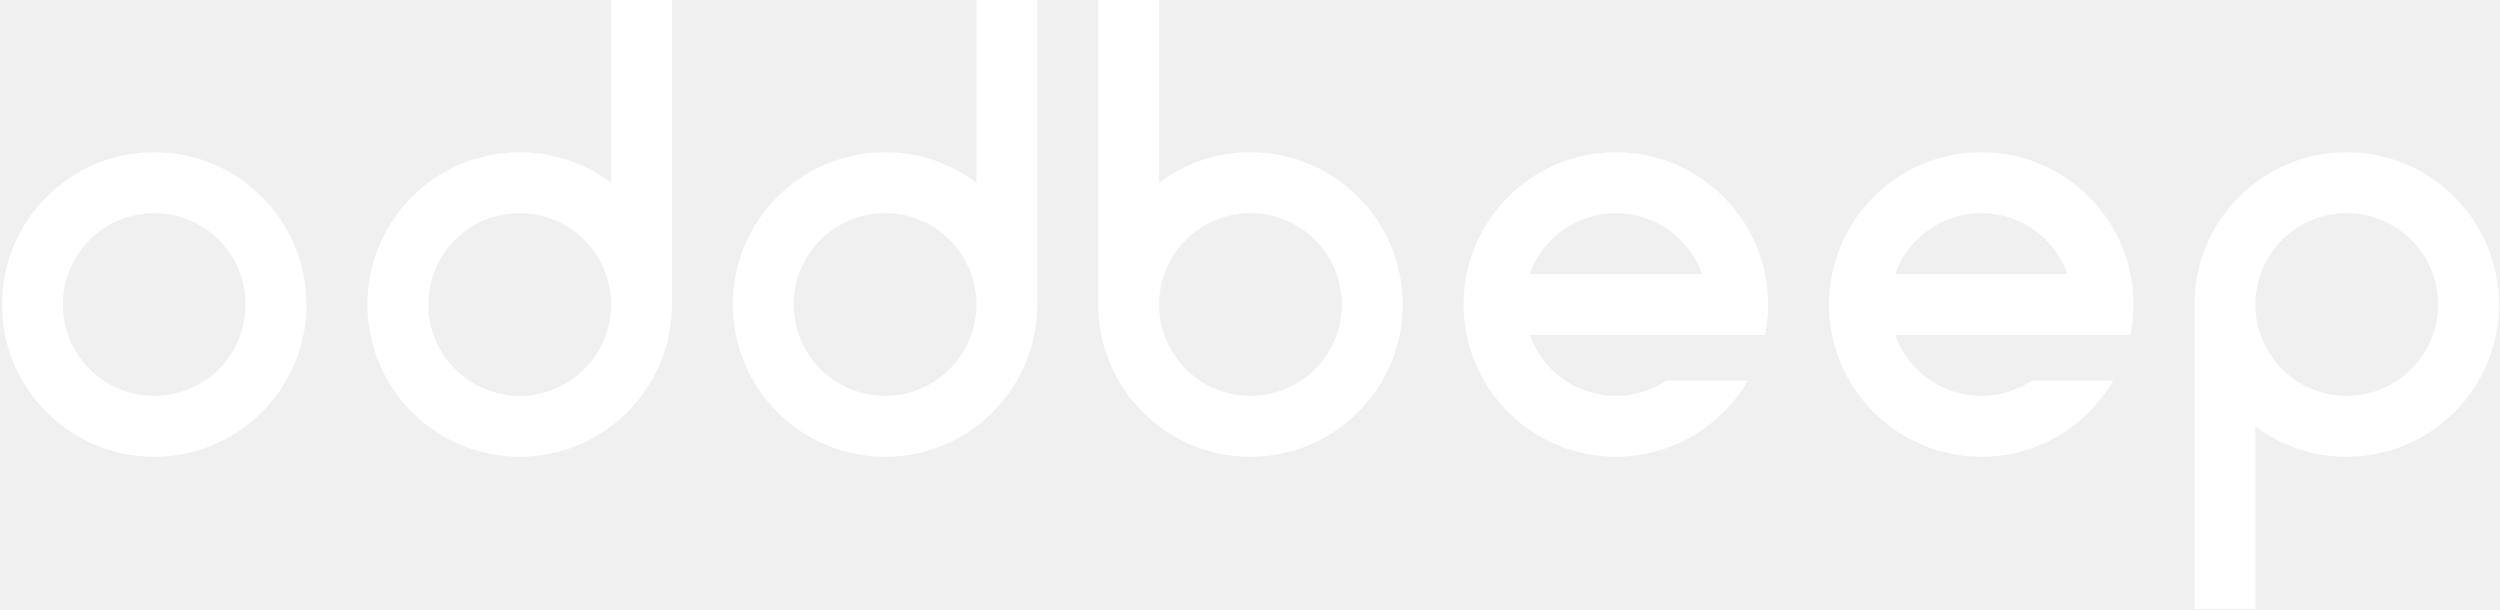
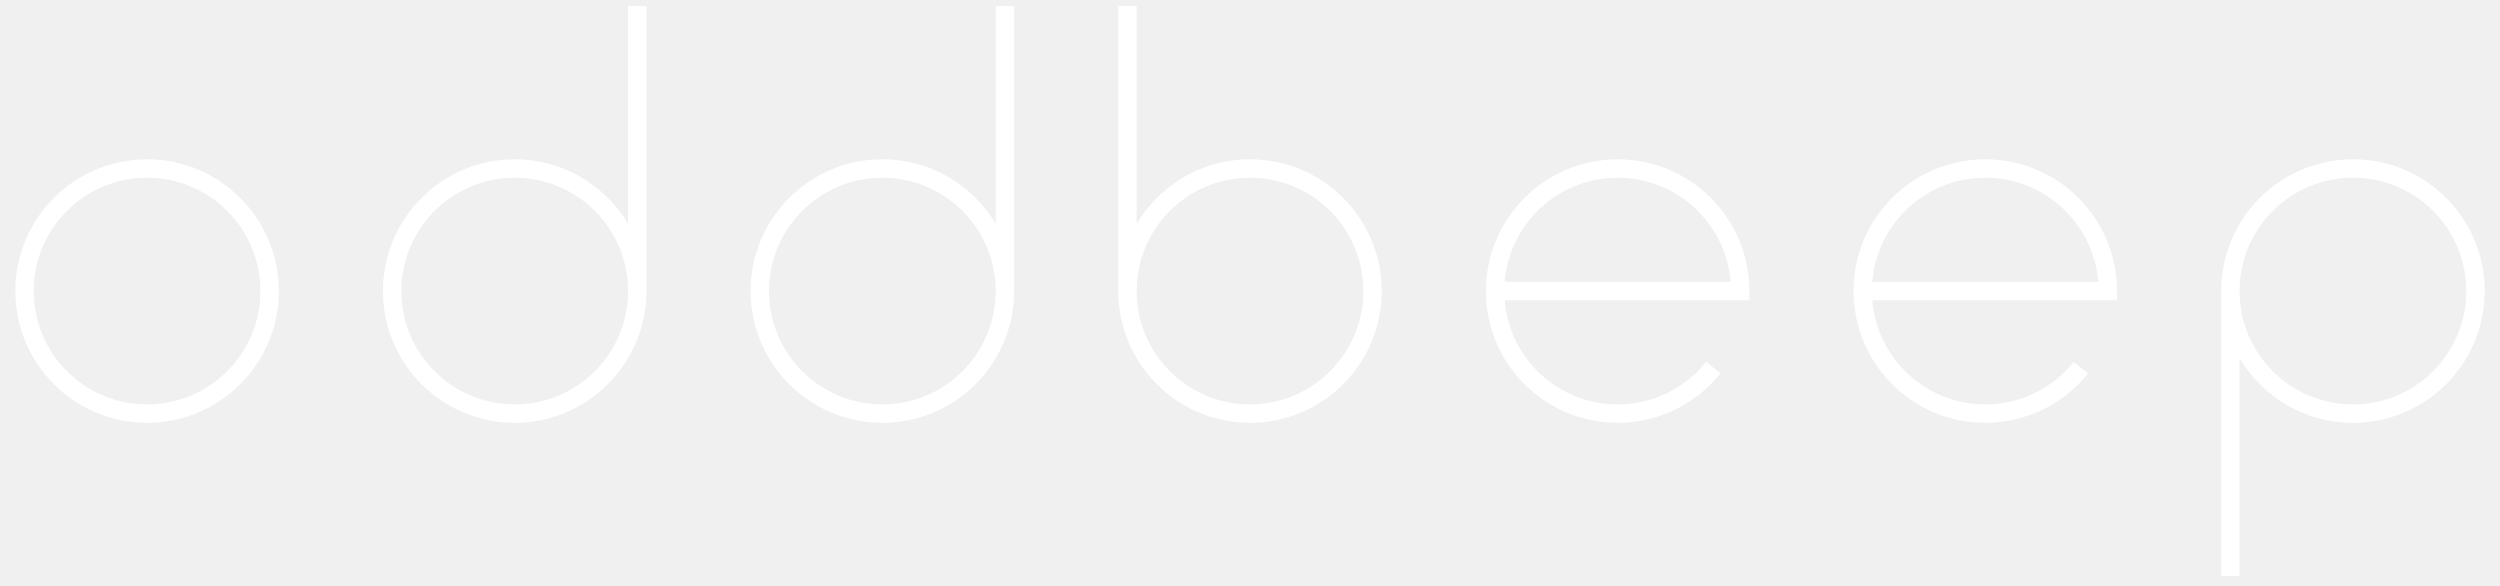
- <svg xmlns="http://www.w3.org/2000/svg" width="821" height="200" viewBox="0 0 821 200" fill="none">
-   <path fill-rule="evenodd" clip-rule="evenodd" d="M50.656 150C78.27 150 100.655 127.614 100.655 100C100.655 72.386 78.27 50 50.656 50C23.041 50 0.655 72.386 0.655 100C0.655 127.614 23.041 150 50.656 150ZM50.656 130C67.224 130 80.656 116.569 80.656 100C80.656 83.431 67.224 70 50.656 70C34.087 70 20.655 83.431 20.655 100C20.655 116.569 34.087 130 50.656 130Z" fill="white" />
-   <path fill-rule="evenodd" clip-rule="evenodd" d="M220.655 100C220.655 127.614 198.27 150 170.655 150C143.041 150 120.655 127.614 120.655 100C120.655 72.386 143.041 50 170.655 50C181.912 50 192.299 53.719 200.655 59.996V0H220.655V100ZM170.655 130C187.224 130 200.655 116.569 200.655 100C200.655 83.431 187.224 70 170.655 70C154.087 70 140.655 83.431 140.655 100C140.655 116.569 154.087 130 170.655 130Z" fill="white" />
-   <path fill-rule="evenodd" clip-rule="evenodd" d="M340.655 100C340.655 127.614 318.27 150 290.655 150C263.041 150 240.655 127.614 240.655 100C240.655 72.386 263.041 50 290.655 50C301.912 50 312.299 53.719 320.655 59.996V0H340.655V100ZM290.655 130C307.224 130 320.655 116.569 320.655 100C320.655 83.431 307.224 70 290.655 70C274.087 70 260.655 83.431 260.655 100C260.655 116.569 274.087 130 290.655 130Z" fill="white" />
-   <path fill-rule="evenodd" clip-rule="evenodd" d="M360.655 100C360.655 127.614 383.041 150 410.655 150C438.27 150 460.655 127.614 460.655 100C460.655 72.386 438.27 50 410.655 50C399.399 50 389.012 53.719 380.655 59.996V0H360.655V100ZM410.655 130C394.087 130 380.655 116.569 380.655 100C380.655 83.431 394.087 70 410.655 70C427.224 70 440.655 83.431 440.655 100C440.655 116.569 427.224 130 410.655 130Z" fill="white" />
-   <path fill-rule="evenodd" clip-rule="evenodd" d="M530.656 150C503.041 150 480.656 127.614 480.656 100C480.656 72.386 503.041 50 530.656 50C558.27 50 580.656 72.386 580.656 100C580.656 103.425 580.311 106.769 579.655 110H502.363C506.481 121.652 517.593 130 530.656 130C536.789 130 542.493 128.159 547.244 125H573.966C565.321 139.945 549.163 150 530.656 150ZM530.656 70C517.593 70 506.481 78.348 502.363 90H558.948C554.83 78.348 543.718 70 530.656 70Z" fill="white" />
-   <path fill-rule="evenodd" clip-rule="evenodd" d="M650.656 150C623.041 150 600.656 127.614 600.656 100C600.656 72.386 623.041 50 650.656 50C678.27 50 700.656 72.386 700.656 100C700.656 103.425 700.311 106.769 699.655 110H622.363C626.481 121.652 637.593 130 650.656 130C656.789 130 662.493 128.159 667.244 125H693.966C685.321 139.945 669.163 150 650.656 150ZM650.656 70C637.593 70 626.481 78.348 622.363 90H678.948C674.83 78.348 663.718 70 650.656 70Z" fill="white" />
-   <path fill-rule="evenodd" clip-rule="evenodd" d="M720.656 100C720.656 72.386 743.041 50 770.656 50C798.27 50 820.656 72.386 820.656 100C820.656 127.614 798.27 150 770.656 150C759.399 150 749.012 146.281 740.656 140.004V200H720.656V100ZM770.656 70C754.087 70 740.656 83.431 740.656 100C740.656 116.569 754.087 130 770.656 130C787.224 130 800.656 116.569 800.656 100C800.656 83.431 787.224 70 770.656 70Z" fill="white" />
+ <svg xmlns="http://www.w3.org/2000/svg" width="816" height="191" viewBox="0 0 816 191" fill="none">
+   <path fill-rule="evenodd" clip-rule="evenodd" d="M48 58C27.566 58 11 74.566 11 95C11 115.435 27.566 132 48 132C68.434 132 85 115.435 85 95C85 74.566 68.434 58 48 58ZM5 95C5 71.252 24.252 52 48 52C71.748 52 91 71.252 91 95C91 118.748 71.748 138 48 138C24.252 138 5 118.748 5 95Z" fill="white" />
+   <path fill-rule="evenodd" clip-rule="evenodd" d="M205 2V73.075C197.507 60.455 183.742 51.996 168 51.996C144.251 51.996 124.999 71.251 125 95C125.001 118.748 144.252 138 168 138C191.748 138 210.999 118.748 211 95C211 95 211 95 211 95C211 94.999 211 94.997 211 94.996V2H205ZM205 95C204.999 115.435 188.434 132 168 132C147.566 132 131.001 115.435 131 95C130.999 74.564 147.565 57.996 168 57.996C188.434 57.996 204.999 74.562 205 94.996C205 94.998 205 94.999 205 95C205 95 205 95 205 95Z" fill="white" />
+   <path fill-rule="evenodd" clip-rule="evenodd" d="M325 2V73.075C317.507 60.455 303.742 51.996 288 51.996C264.251 51.996 244.999 71.251 245 95C245.001 118.748 264.252 138 288 138C311.748 138 330.999 118.748 331 95C331 95 331 95 331 95C331 94.999 331 94.997 331 94.996V2H325ZM325 95C324.999 115.435 308.434 132 288 132C267.566 132 251.001 115.435 251 95C250.999 74.564 267.565 57.996 288 57.996C308.434 57.996 324.999 74.562 325 94.996C325 94.998 325 94.999 325 95C325 95 325 95 325 95Z" fill="white" />
+   <path fill-rule="evenodd" clip-rule="evenodd" d="M371 2V73.075C378.493 60.455 392.258 51.996 408 51.996C431.749 51.996 451.001 71.251 451 95C450.999 118.748 431.748 138 408 138C384.252 138 365.001 118.748 365 95C365 95 365 95 365 95C365 94.999 365 94.997 365 94.996V2H371ZM371 95C371.001 115.435 387.566 132 408 132C428.434 132 444.999 115.435 445 95C445.001 74.564 428.435 57.996 408 57.996C387.566 57.996 371.001 74.562 371 94.996C371 94.998 371 94.999 371 95C371 95 371 95 371 95Z" fill="white" />
+   <path fill-rule="evenodd" clip-rule="evenodd" d="M491.12 98H571V95C571 71.252 551.748 52 528 52C504.252 52 485 71.252 485 95C485 118.748 504.252 138 528 138C541.581 138 553.692 131.701 561.568 121.876L556.886 118.124C550.1 126.588 539.683 132 528 132C508.575 132 492.647 117.032 491.12 98ZM528 58C508.575 58 492.647 72.969 491.12 92H564.88C563.353 72.969 547.425 58 528 58Z" fill="white" />
+   <path fill-rule="evenodd" clip-rule="evenodd" d="M611.12 98H691V95C691 71.252 671.748 52 648 52C624.252 52 605 71.252 605 95C605 118.748 624.252 138 648 138C661.581 138 673.692 131.701 681.568 121.876L676.886 118.124C670.1 126.588 659.683 132 648 132C628.575 132 612.647 117.032 611.12 98ZM648 58C628.575 58 612.647 72.969 611.12 92H684.88C683.353 72.969 667.425 58 648 58Z" fill="white" />
+   <path fill-rule="evenodd" clip-rule="evenodd" d="M731 188V116.925C738.493 129.545 752.258 138.004 768 138.004C791.749 138.004 811.001 118.749 811 95C810.999 71.252 791.748 52 768 52C744.252 52 725.001 71.252 725 95C725 95 725 95 725 95C725 95.001 725 95.003 725 95.004V188H731ZM731 95C731.001 74.565 747.566 58 768 58C788.434 58 804.999 74.565 805 95C805.001 115.436 788.435 132.004 768 132.004C747.566 132.004 731.001 115.438 731 95.004C731 95.002 731 95.001 731 95C731 95 731 95 731 95Z" fill="white" />
</svg>
